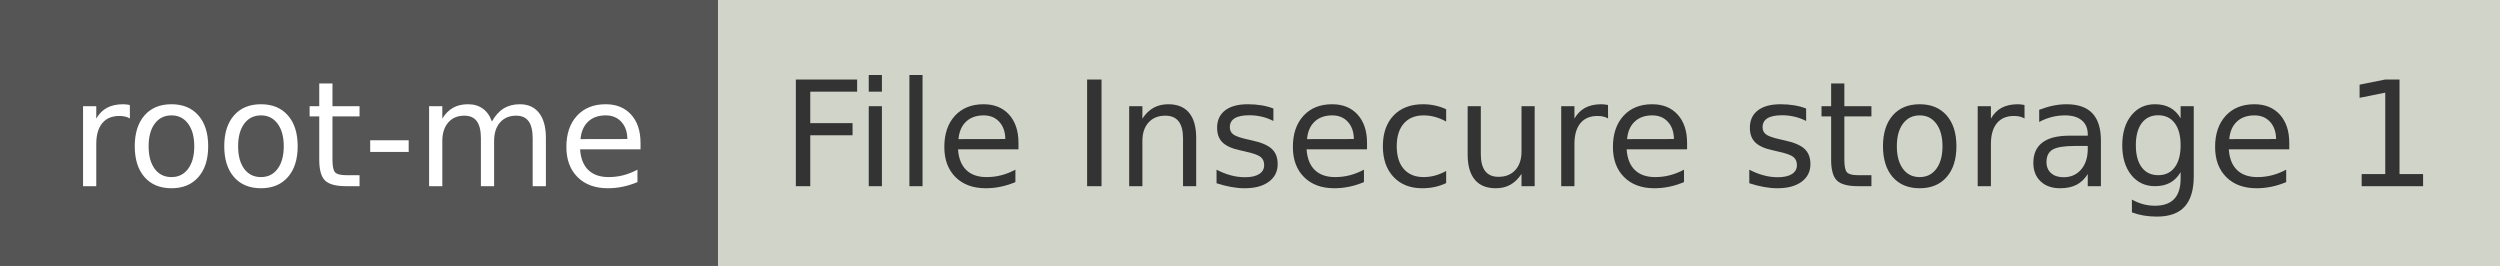
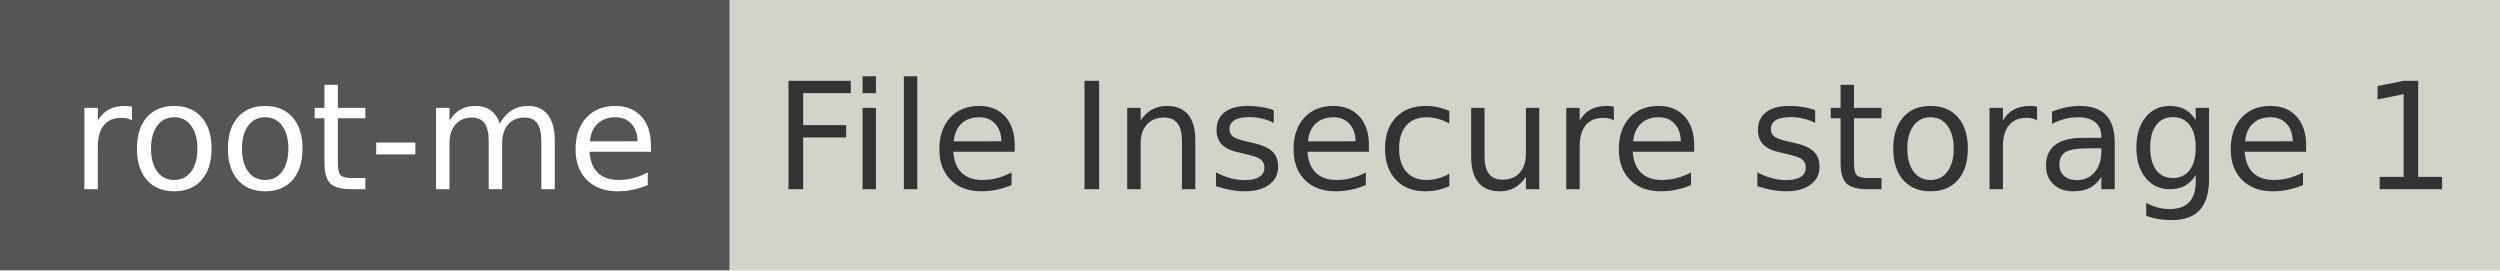
- <svg xmlns="http://www.w3.org/2000/svg" width="188" height="20" role="img">
+ <svg xmlns="http://www.w3.org/2000/svg" width="185" height="20" role="img">
  <linearGradient id="s" x2="0" y2="100%">
    <stop offset="0" stop-color="#bbb" stop-opacity=".1" />
    <stop offset="1" stop-opacity=".1" />
  </linearGradient>
  <g>
    <rect width="54" height="20" fill="#555" />
    <rect x="54" width="467" height="20" fill="#d0d4c9" />
  </g>
  <g fill="#fff" text-anchor="middle" font-family="Verdana,Geneva,DejaVu Sans,sans-serif" text-rendering="geometricPrecision" font-size="110">
    <text x="270" y="140" transform="scale(.1)" fill="#fff">
            root-me
        </text>
-     <text x="1210" y="140" transform="scale(.1)" fill="#333">
+     <text x="1195" y="140" transform="scale(.1)" fill="#333">
            File Insecure storage 1
        </text>
  </g>
</svg>
